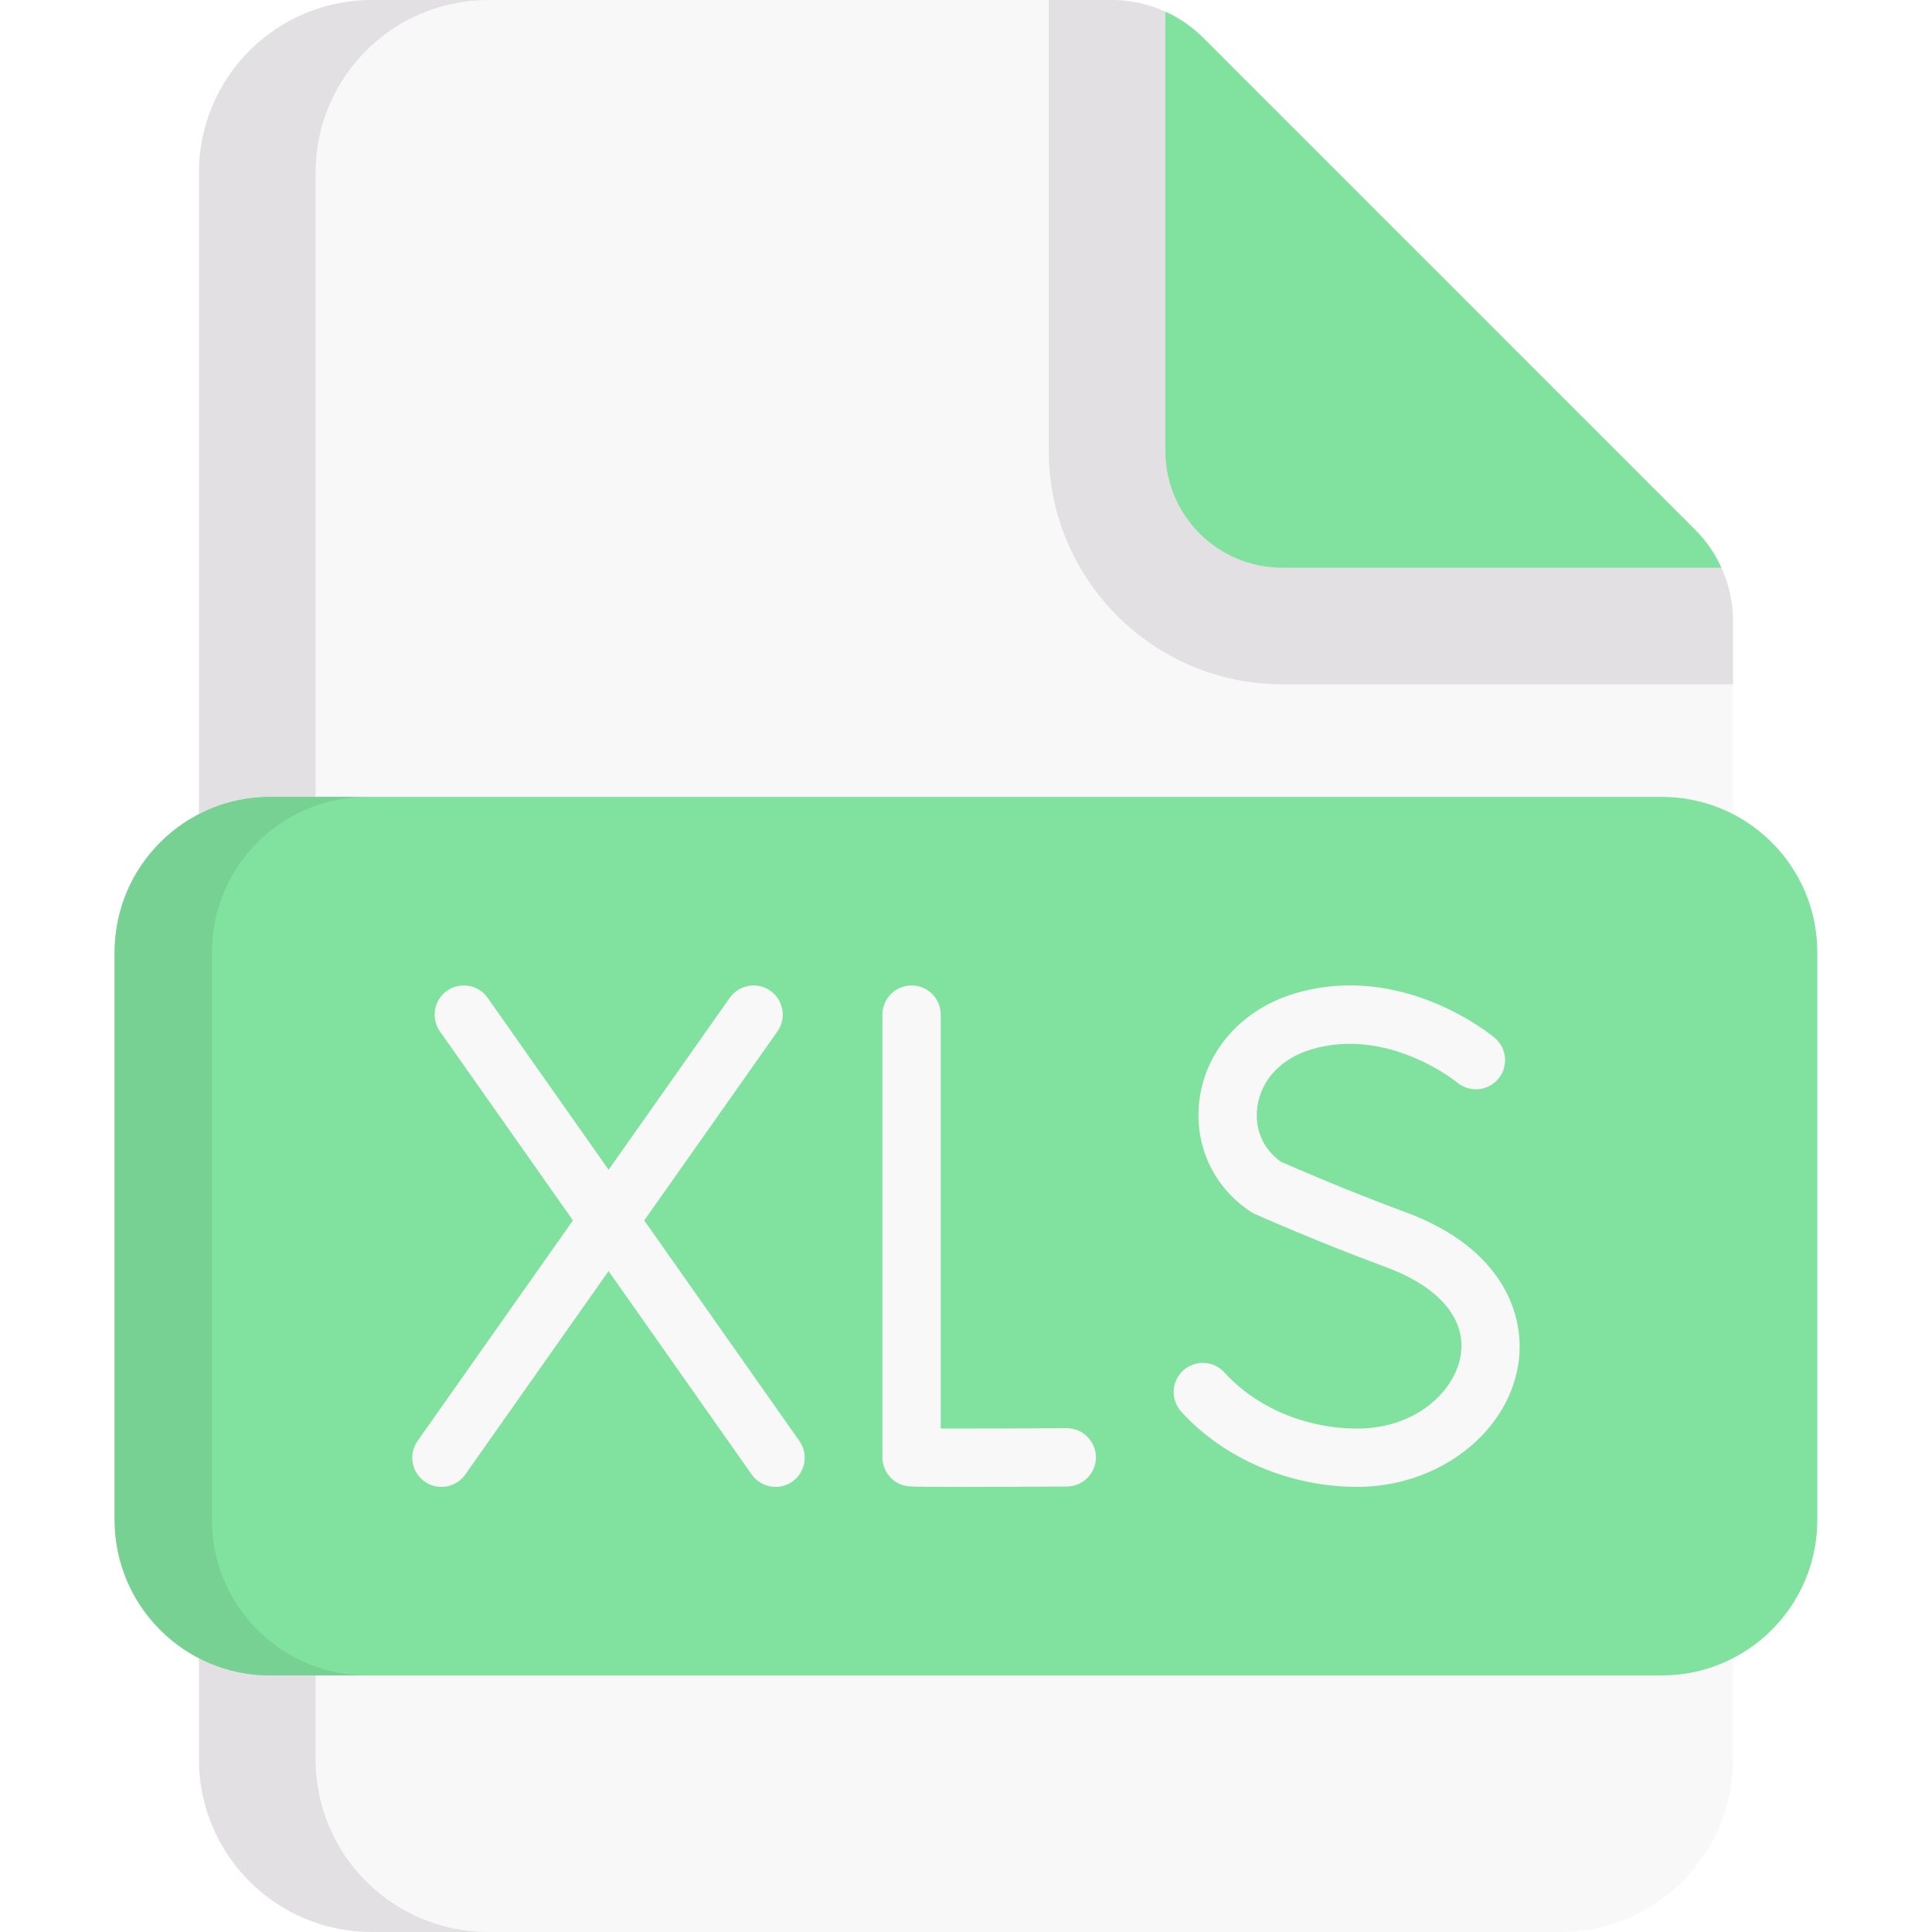
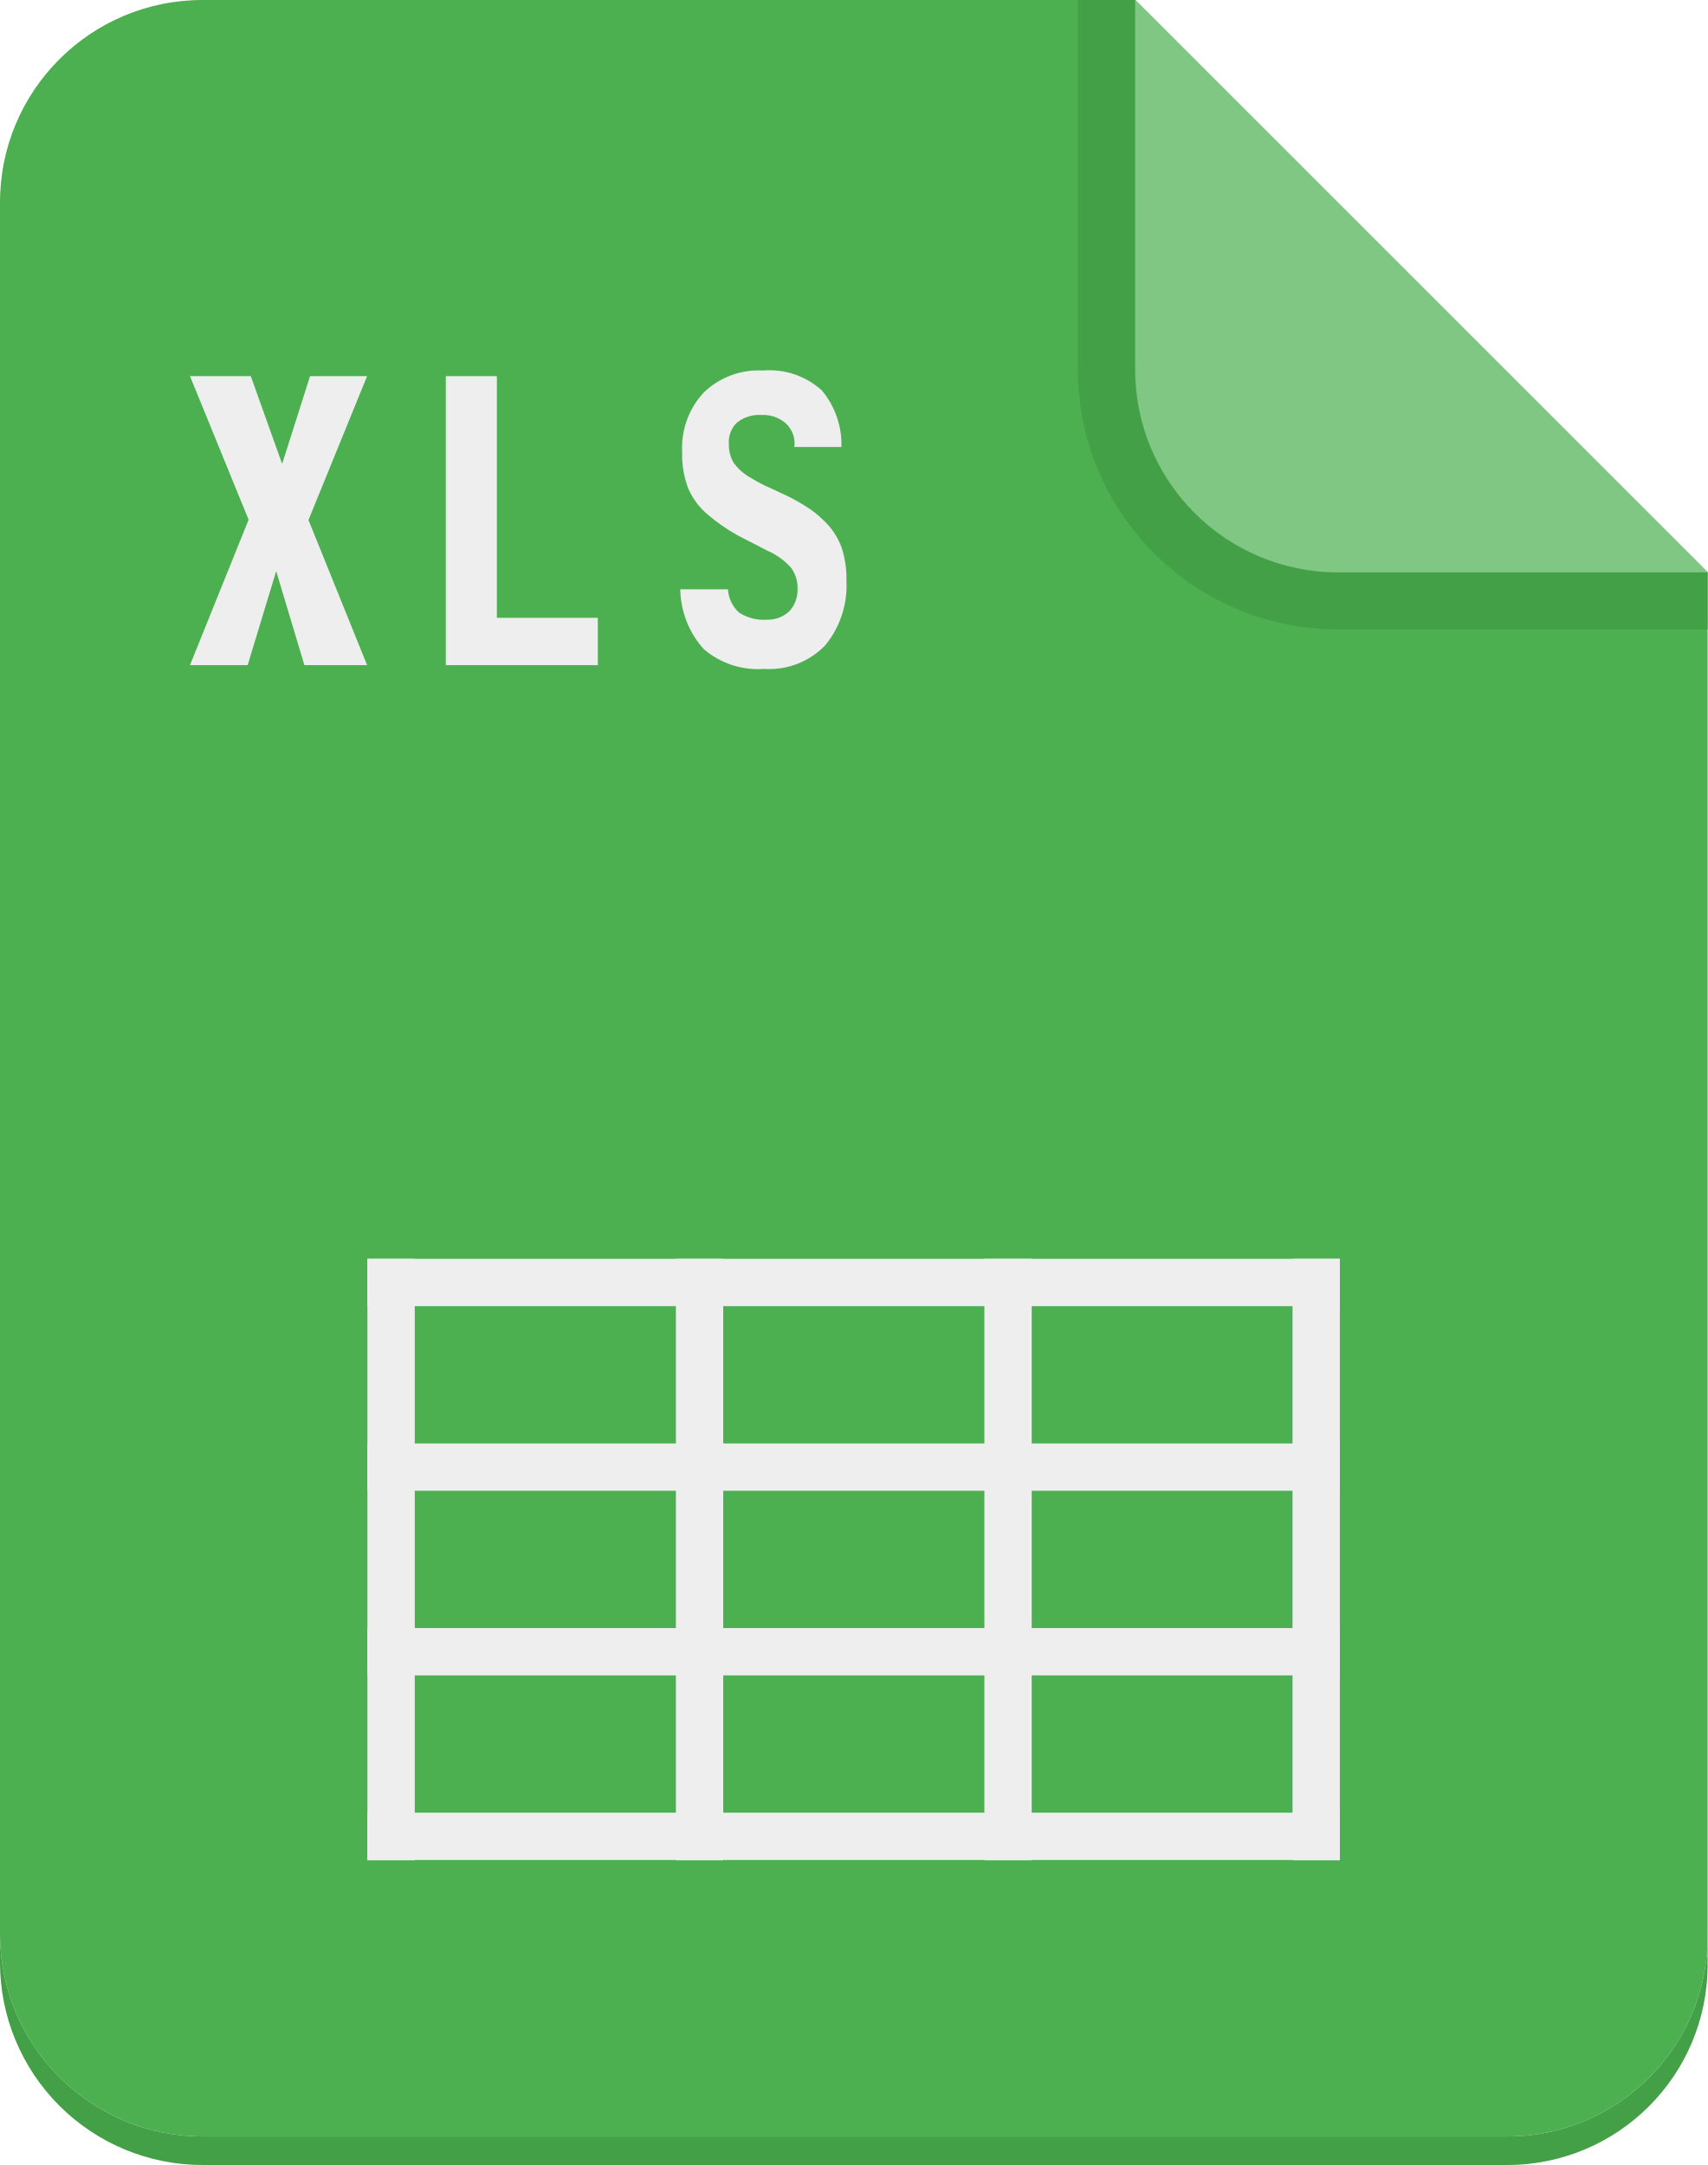
- <svg xmlns="http://www.w3.org/2000/svg" id="Capa_1" enable-background="new 0 0 497 497" height="512" viewBox="0 0 497 497" width="512">
-   <g>
-     <path d="m445.81 452.625c0 24.508-19.907 44.375-44.464 44.375h-305.692c-24.557 0-44.464-19.867-44.464-44.375v-408.25c0-24.508 19.907-44.375 44.464-44.375h190.303c8.857 0 17.35 3.516 23.606 9.773l126.505 126.521c6.239 6.239 9.742 14.694 9.742 23.508z" fill="#f9f8f9" />
-     <path d="m125.65 497h-30c-24.55 0-44.46-19.87-44.46-44.38v-408.24c0-24.51 19.91-44.38 44.46-44.38h30c-24.55 0-44.46 19.87-44.46 44.38v408.24c0 24.51 19.91 44.38 44.46 44.38z" fill="#e3e0e4" />
-     <path d="m445.81 159.8v16.24h-115.96c-33.12 0-60.06-26.95-60.06-60.07v-115.97h16.17c8.85 0 17.35 3.52 23.6 9.77l126.51 126.52c6.24 6.24 9.74 14.7 9.74 23.51z" fill="#e3e0e4" />
-     <path d="m442.82 146.04h-112.97c-16.6 0-30.06-13.46-30.06-30.07v-112.96c3.61 1.63 6.92 3.91 9.77 6.76l126.51 126.52c2.85 2.85 5.12 6.15 6.75 9.75z" fill="#80e29e" />
-     <path d="m427.5 431h-358c-22.091 0-40-17.909-40-40v-146c0-22.091 17.909-40 40-40h358c22.091 0 40 17.909 40 40v146c0 22.091-17.909 40-40 40z" fill="#80e29e" />
-     <path d="m94.5 431h-25c-22.09 0-40-17.91-40-40v-146c0-22.09 17.91-40 40-40h25c-22.09 0-40 17.91-40 40v146c0 22.09 17.91 40 40 40z" fill="#77d192" />
-     <g fill="#f9f8f9">
-       <path d="m274.421 367.4c-.014 0-.029 0-.043 0-9.769.055-23.955.114-32.375.094v-106.49c0-4.143-3.358-7.5-7.5-7.5s-7.5 3.357-7.5 7.5v113.896c0 3.653 2.632 6.775 6.233 7.393.54.092 1.212.208 13.435.208 6.014 0 14.825-.028 27.791-.101 4.142-.023 7.481-3.399 7.458-7.542-.023-4.128-3.377-7.458-7.499-7.458z" />
-       <path d="m361.638 311.862c-15.127-5.58-29.124-11.683-32.117-13.001-4.619-3.244-6.878-8.529-6.057-14.249.984-6.858 6.144-12.33 13.801-14.637 19.702-5.939 37.242 8.206 37.604 8.502 3.171 2.648 7.889 2.234 10.55-.93 2.665-3.171 2.255-7.902-.916-10.567-.962-.81-23.879-19.704-51.564-11.368-13.194 3.975-22.514 14.271-24.323 26.868-1.673 11.658 3.372 22.867 13.167 29.254.332.216.679.405 1.041.566.651.29 16.151 7.189 33.623 13.634 13.933 5.14 20.95 13.536 19.254 23.038-1.604 8.979-11.456 18.523-26.557 18.523-13.204 0-25.976-5.396-34.166-14.434-2.781-3.069-7.524-3.303-10.594-.521s-3.303 7.524-.521 10.594c10.986 12.123 27.914 19.361 45.281 19.361 20.415 0 38.18-13.278 41.324-30.888 2.357-13.203-3.979-30.579-28.83-39.745z" />
-       <path d="m165.732 313.955 34.26-48.631c2.386-3.386 1.574-8.065-1.812-10.45-3.387-2.388-8.065-1.574-10.451 1.812l-31.165 44.238-31.118-44.234c-2.383-3.387-7.062-4.203-10.45-1.818-3.388 2.383-4.202 7.062-1.819 10.449l34.21 48.629-39.964 56.728c-2.386 3.386-1.574 8.065 1.812 10.45 1.313.926 2.82 1.37 4.313 1.37 2.357 0 4.677-1.108 6.138-3.182l36.869-52.335 36.814 52.331c1.46 2.075 3.782 3.186 6.141 3.186 1.491 0 2.997-.443 4.309-1.367 3.388-2.383 4.202-7.062 1.819-10.449z" />
+ <svg xmlns="http://www.w3.org/2000/svg" viewBox="0 0 54.47 69.07">
+   <defs>
+     <style>.cls-1{fill:#4caf50;}.cls-2{fill:#43a047;}.cls-3{fill:#81c784;}.cls-4{fill:#eee;}</style>
+   </defs>
+   <g id="Camada_2" data-name="Camada 2">
+     <g id="Layer_1" data-name="Layer 1">
+       <path class="cls-1" d="M36.21,0H6.46A6.46,6.46,0,0,0,0,6.46V61.69a6.47,6.47,0,0,0,6.47,6.47H48.08a6.39,6.39,0,0,0,6.39-6.39V18.26Z" />
+       <path class="cls-2" d="M48.08,68.16H6.47A6.47,6.47,0,0,1,0,61.69v.92a6.46,6.46,0,0,0,6.47,6.46H48.08a6.39,6.39,0,0,0,6.39-6.39v-.91A6.39,6.39,0,0,1,48.08,68.16Z" />
+       <path class="cls-2" d="M34.38,0V11.79a8.3,8.3,0,0,0,8.29,8.29h11.8V18.26L36.21,0Z" />
+       <path class="cls-3" d="M36.21,0V11.79a6.47,6.47,0,0,0,6.46,6.47h11.8Z" />
+       <rect class="cls-4" x="11.72" y="40.16" width="31.02" height="1.51" />
+       <rect class="cls-4" x="11.72" y="46.05" width="31.02" height="1.51" />
+       <rect class="cls-4" x="11.72" y="51.94" width="31.02" height="1.51" />
+       <rect class="cls-4" x="11.72" y="40.16" width="1.51" height="19.19" />
+       <rect class="cls-4" x="21.56" y="40.16" width="1.51" height="19.19" />
+       <rect class="cls-4" x="31.4" y="40.16" width="1.51" height="19.19" />
+       <rect class="cls-4" x="41.23" y="40.16" width="1.51" height="19.19" />
+       <rect class="cls-4" x="11.72" y="57.83" width="31.02" height="1.51" />
+       <path class="cls-4" d="M11.71,21.22h-2l-.9-3-.91,3H6.06l1.87-4.64L6.06,12H8L9,14.8,9.89,12h1.82L9.84,16.59Z" />
+       <path class="cls-4" d="M19.07,21.22H14.22V12h1.63v7.71h3.22Z" />
+       <path class="cls-4" d="M27,18.52a3,3,0,0,1-.67,2.06,2.47,2.47,0,0,1-1.95.76,2.65,2.65,0,0,1-1.93-.63,2.92,2.92,0,0,1-.75-1.91h1.52a1.1,1.1,0,0,0,.35.74,1.45,1.45,0,0,0,.9.23,1,1,0,0,0,.71-.27,1,1,0,0,0,.26-.71,1.09,1.09,0,0,0-.2-.67,2.15,2.15,0,0,0-.76-.55l-.95-.49a5.8,5.8,0,0,1-.95-.66,2.29,2.29,0,0,1-.62-.82,3,3,0,0,1-.2-1.17,2.59,2.59,0,0,1,.69-1.91,2.52,2.52,0,0,1,1.89-.7,2.48,2.48,0,0,1,1.88.64,2.69,2.69,0,0,1,.62,1.8h-1.5a.88.88,0,0,0-.27-.75,1.07,1.07,0,0,0-.76-.27,1.14,1.14,0,0,0-.8.24.85.85,0,0,0-.26.68,1.11,1.11,0,0,0,.15.6,1.64,1.64,0,0,0,.56.49,4.14,4.14,0,0,0,.59.31l.6.28a6.65,6.65,0,0,1,.58.33,3.06,3.06,0,0,1,.53.42,2.26,2.26,0,0,1,.58.86A3.13,3.13,0,0,1,27,18.52Z" />
    </g>
  </g>
</svg>
